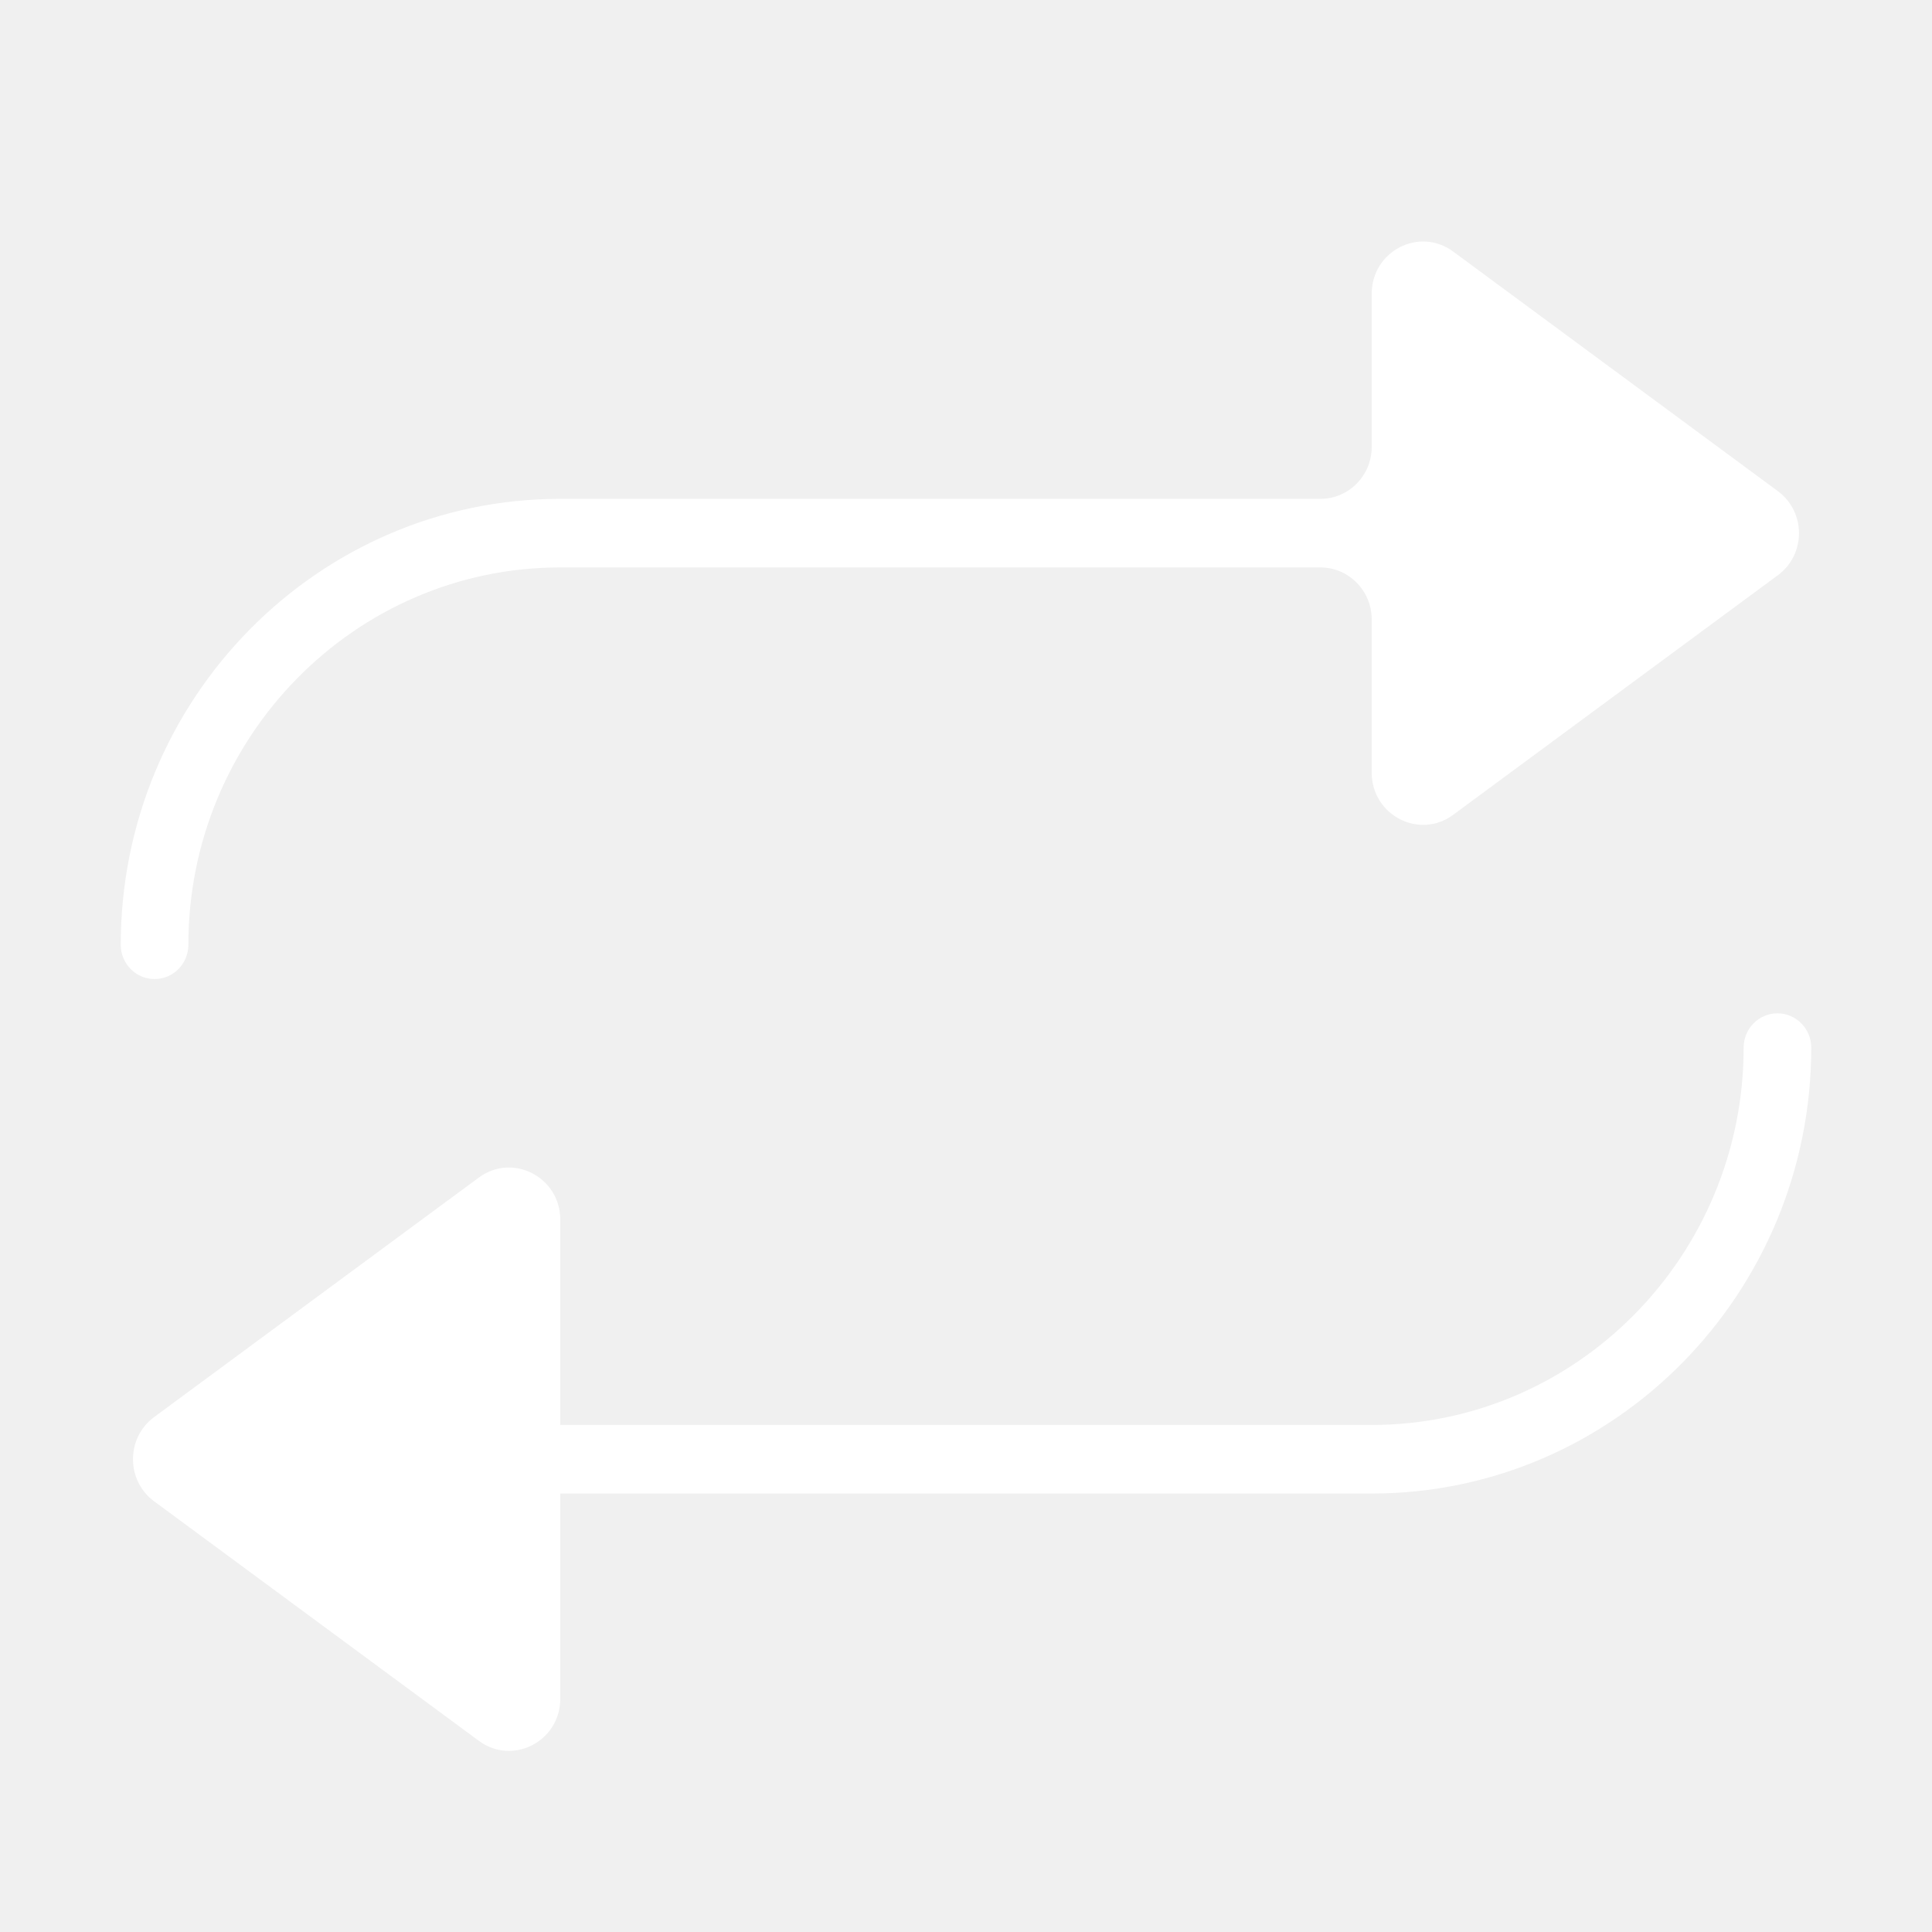
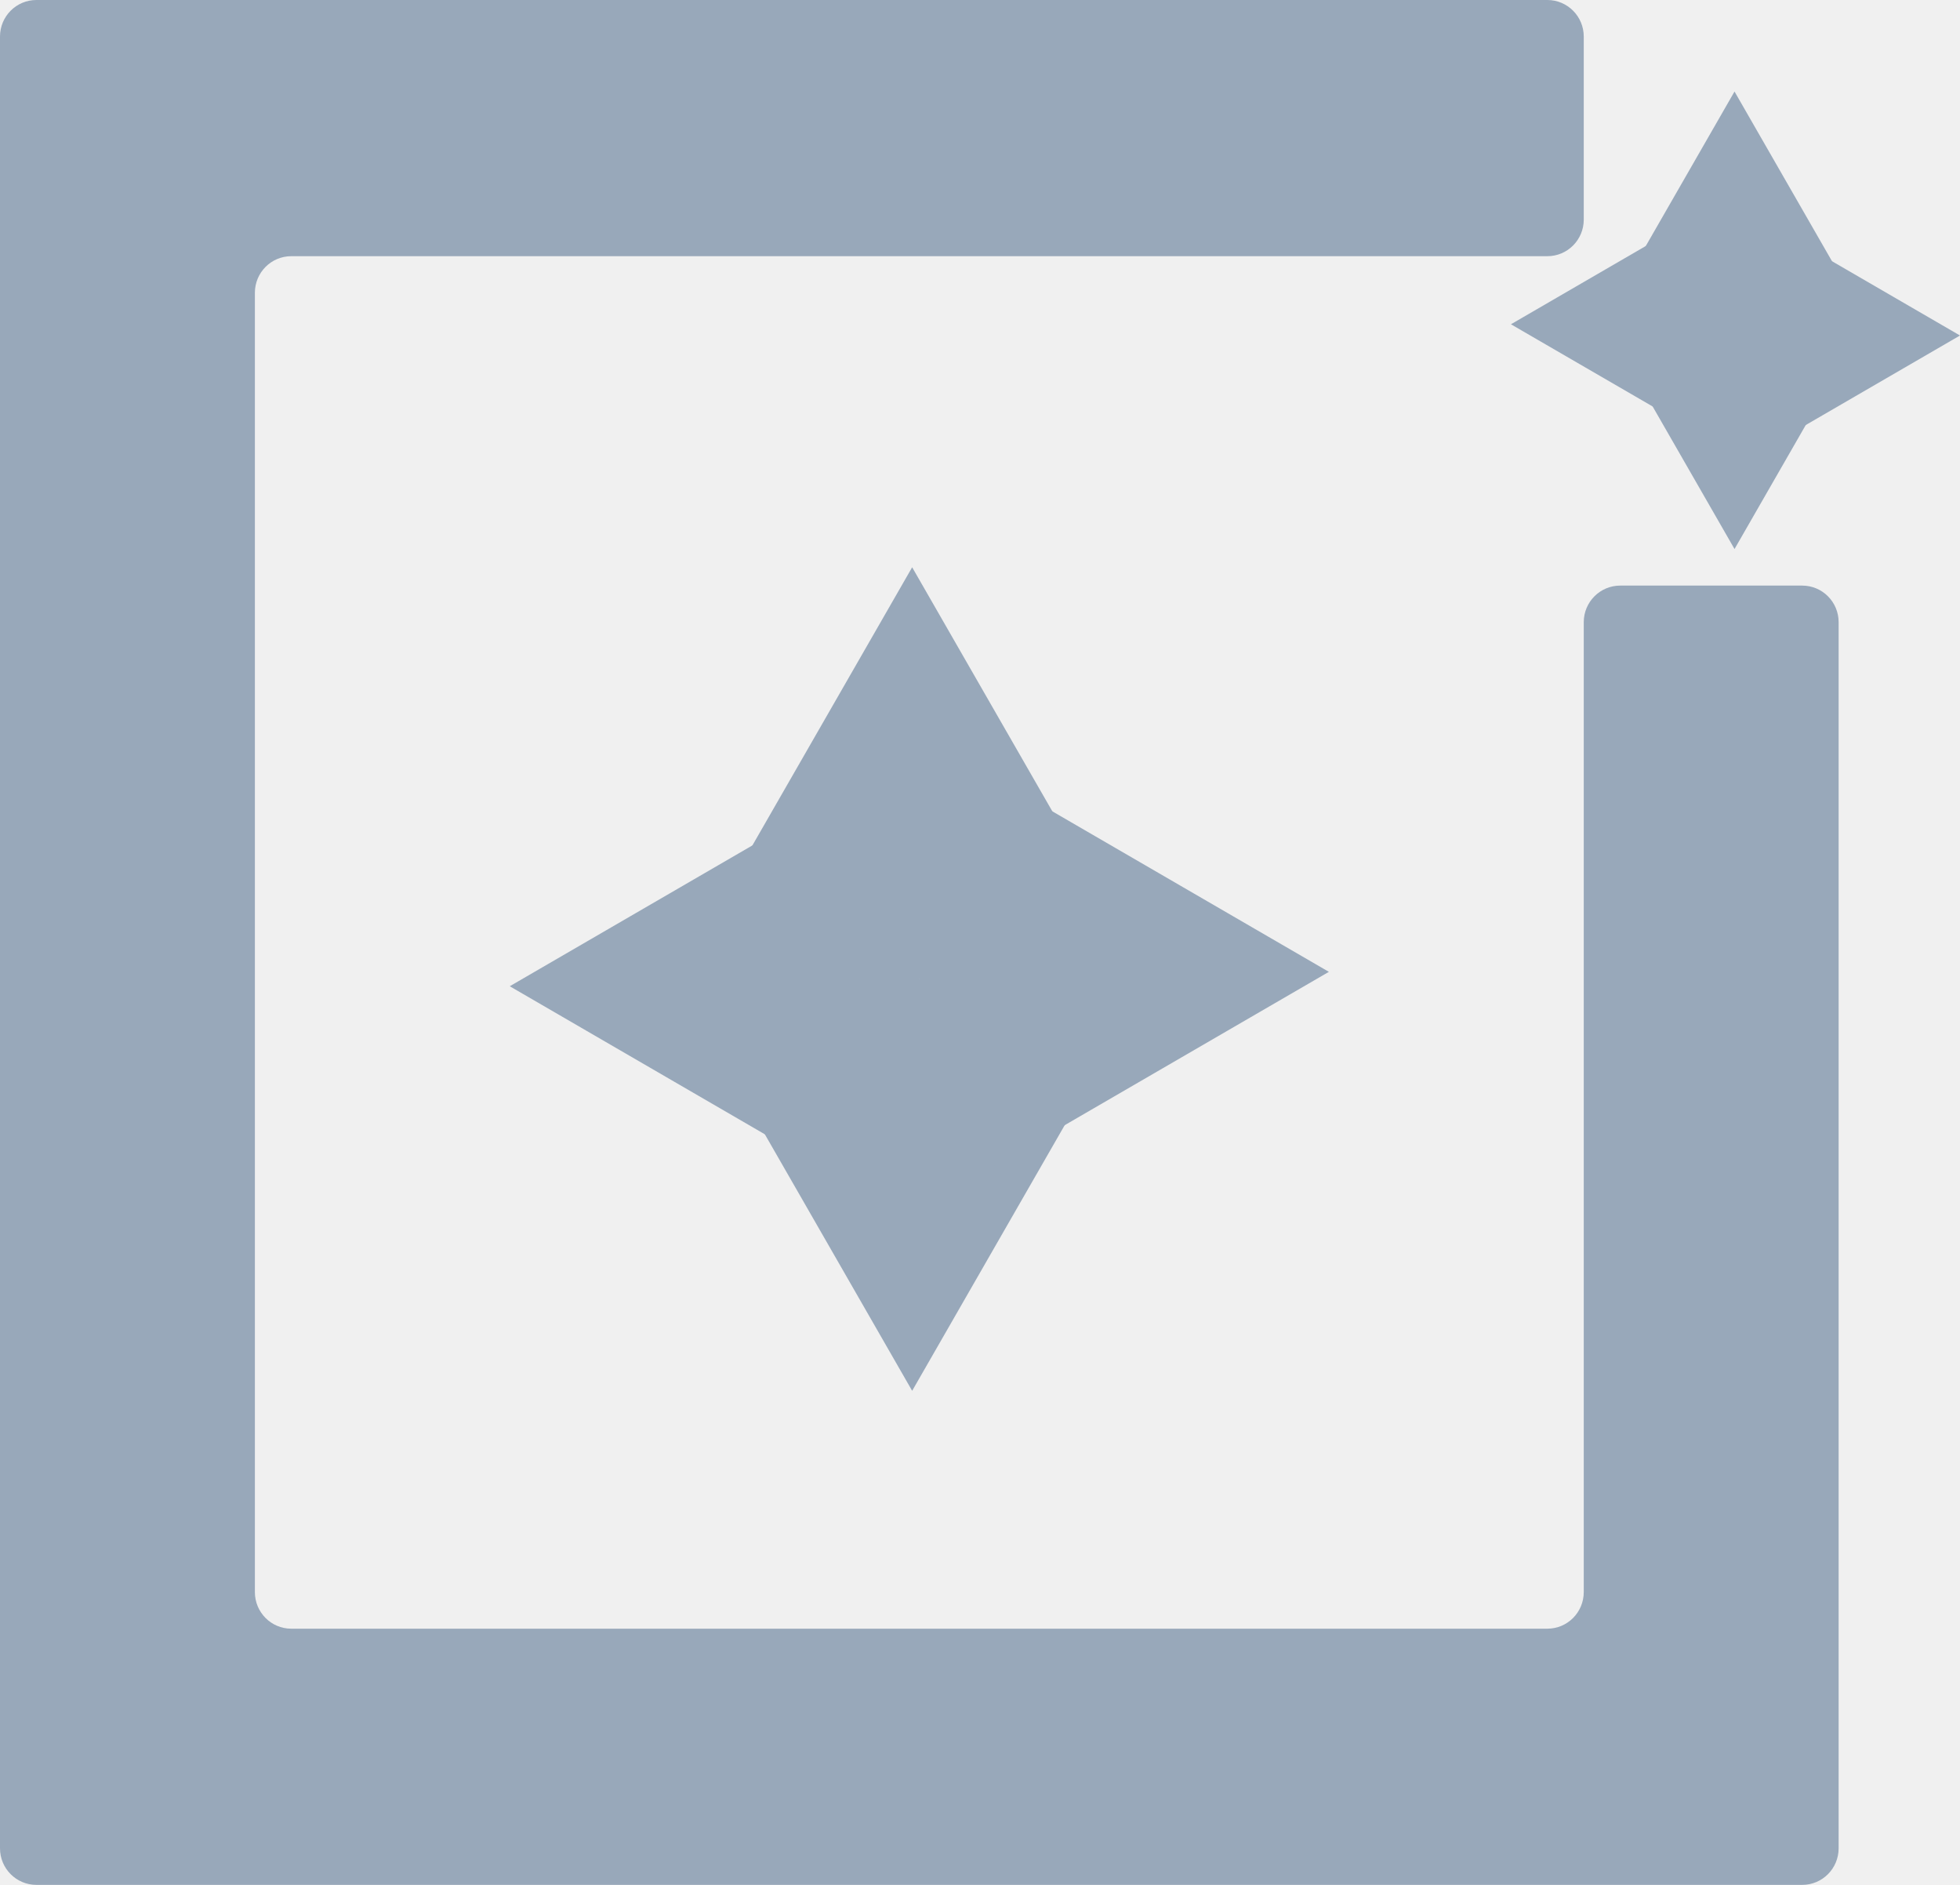
- <svg xmlns="http://www.w3.org/2000/svg" width="20" height="20" viewBox="0 0 20 20" fill="none">
-   <g mask="url(#mask0_670_12)">
-     <path d="M1.6 10.135C1.794 10.135 1.95 9.976 1.95 9.78C1.95 7.627 3.677 5.874 5.8 5.874H13.669C13.962 5.874 14.2 6.116 14.2 6.413V7.999C14.2 8.439 14.693 8.694 15.043 8.435L18.404 5.955C18.696 5.74 18.696 5.299 18.404 5.084L15.043 2.604C14.693 2.345 14.2 2.599 14.2 3.04V4.626C14.2 4.923 13.962 5.164 13.669 5.164H5.8C3.291 5.164 1.25 7.235 1.25 9.78C1.25 9.976 1.406 10.135 1.6 10.135Z" fill="white" />
-     <path d="M18.4 10.49C18.206 10.49 18.05 10.649 18.05 10.845C18.05 12.998 16.323 14.751 14.2 14.751H5.8V12.626C5.8 12.186 5.308 11.931 4.957 12.19L1.595 14.67C1.304 14.885 1.304 15.326 1.595 15.541L4.957 18.021C5.308 18.28 5.8 18.026 5.8 17.585V15.461H14.2C16.709 15.461 18.75 13.39 18.75 10.845C18.75 10.649 18.593 10.49 18.4 10.49Z" fill="white" />
-   </g>
+ <svg xmlns="http://www.w3.org/2000/svg" width="26" height="25" viewBox="0 0 26 25" fill="none">
+   <path d="M21.009 0.485C21.009 0.217 20.793 0 20.526 0H0.483C0.216 0 0 0.217 0 0.485V24.515C0 24.783 0.216 25 0.483 25H23.907C24.174 25 24.39 24.783 24.39 24.515V8.252C24.39 7.984 24.174 7.767 23.907 7.767H21.492C21.226 7.767 21.009 7.984 21.009 8.252V21.116C21.009 21.385 20.793 21.602 20.526 21.602H3.864C3.597 21.602 3.381 21.385 3.381 21.116L3.381 3.884C3.381 3.615 3.597 3.398 3.864 3.398H20.526C20.793 3.398 21.009 3.181 21.009 2.913V0.485Z" fill="#98A8BA" />
+   <path d="M12.1 7.524L15.237 12.985H8.963L12.1 7.524Z" fill="#98A8BA" />
+   <path d="M12.1 18.447L15.237 12.985H8.963L12.1 18.447Z" fill="#98A8BA" />
+   <path d="M17.628 12.89L12.195 16.043V9.737L17.628 12.89Z" fill="#98A8BA" />
+   <path d="M6.762 13.081L12.195 16.234V9.928L6.762 13.081Z" fill="#98A8BA" />
+   <path d="M23.009 1.214L24.752 4.248H21.266L23.009 1.214Z" fill="#98A8BA" />
+   <path d="M23.009 7.282L24.752 4.248H21.266L23.009 7.282Z" fill="#98A8BA" />
+   <path d="M26 4.45L22.981 6.202V2.698L26 4.45Z" fill="#98A8BA" />
+   <path d="M20.043 4.301L23.062 6.052V2.549L20.043 4.301Z" fill="#98A8BA" />
</svg>
